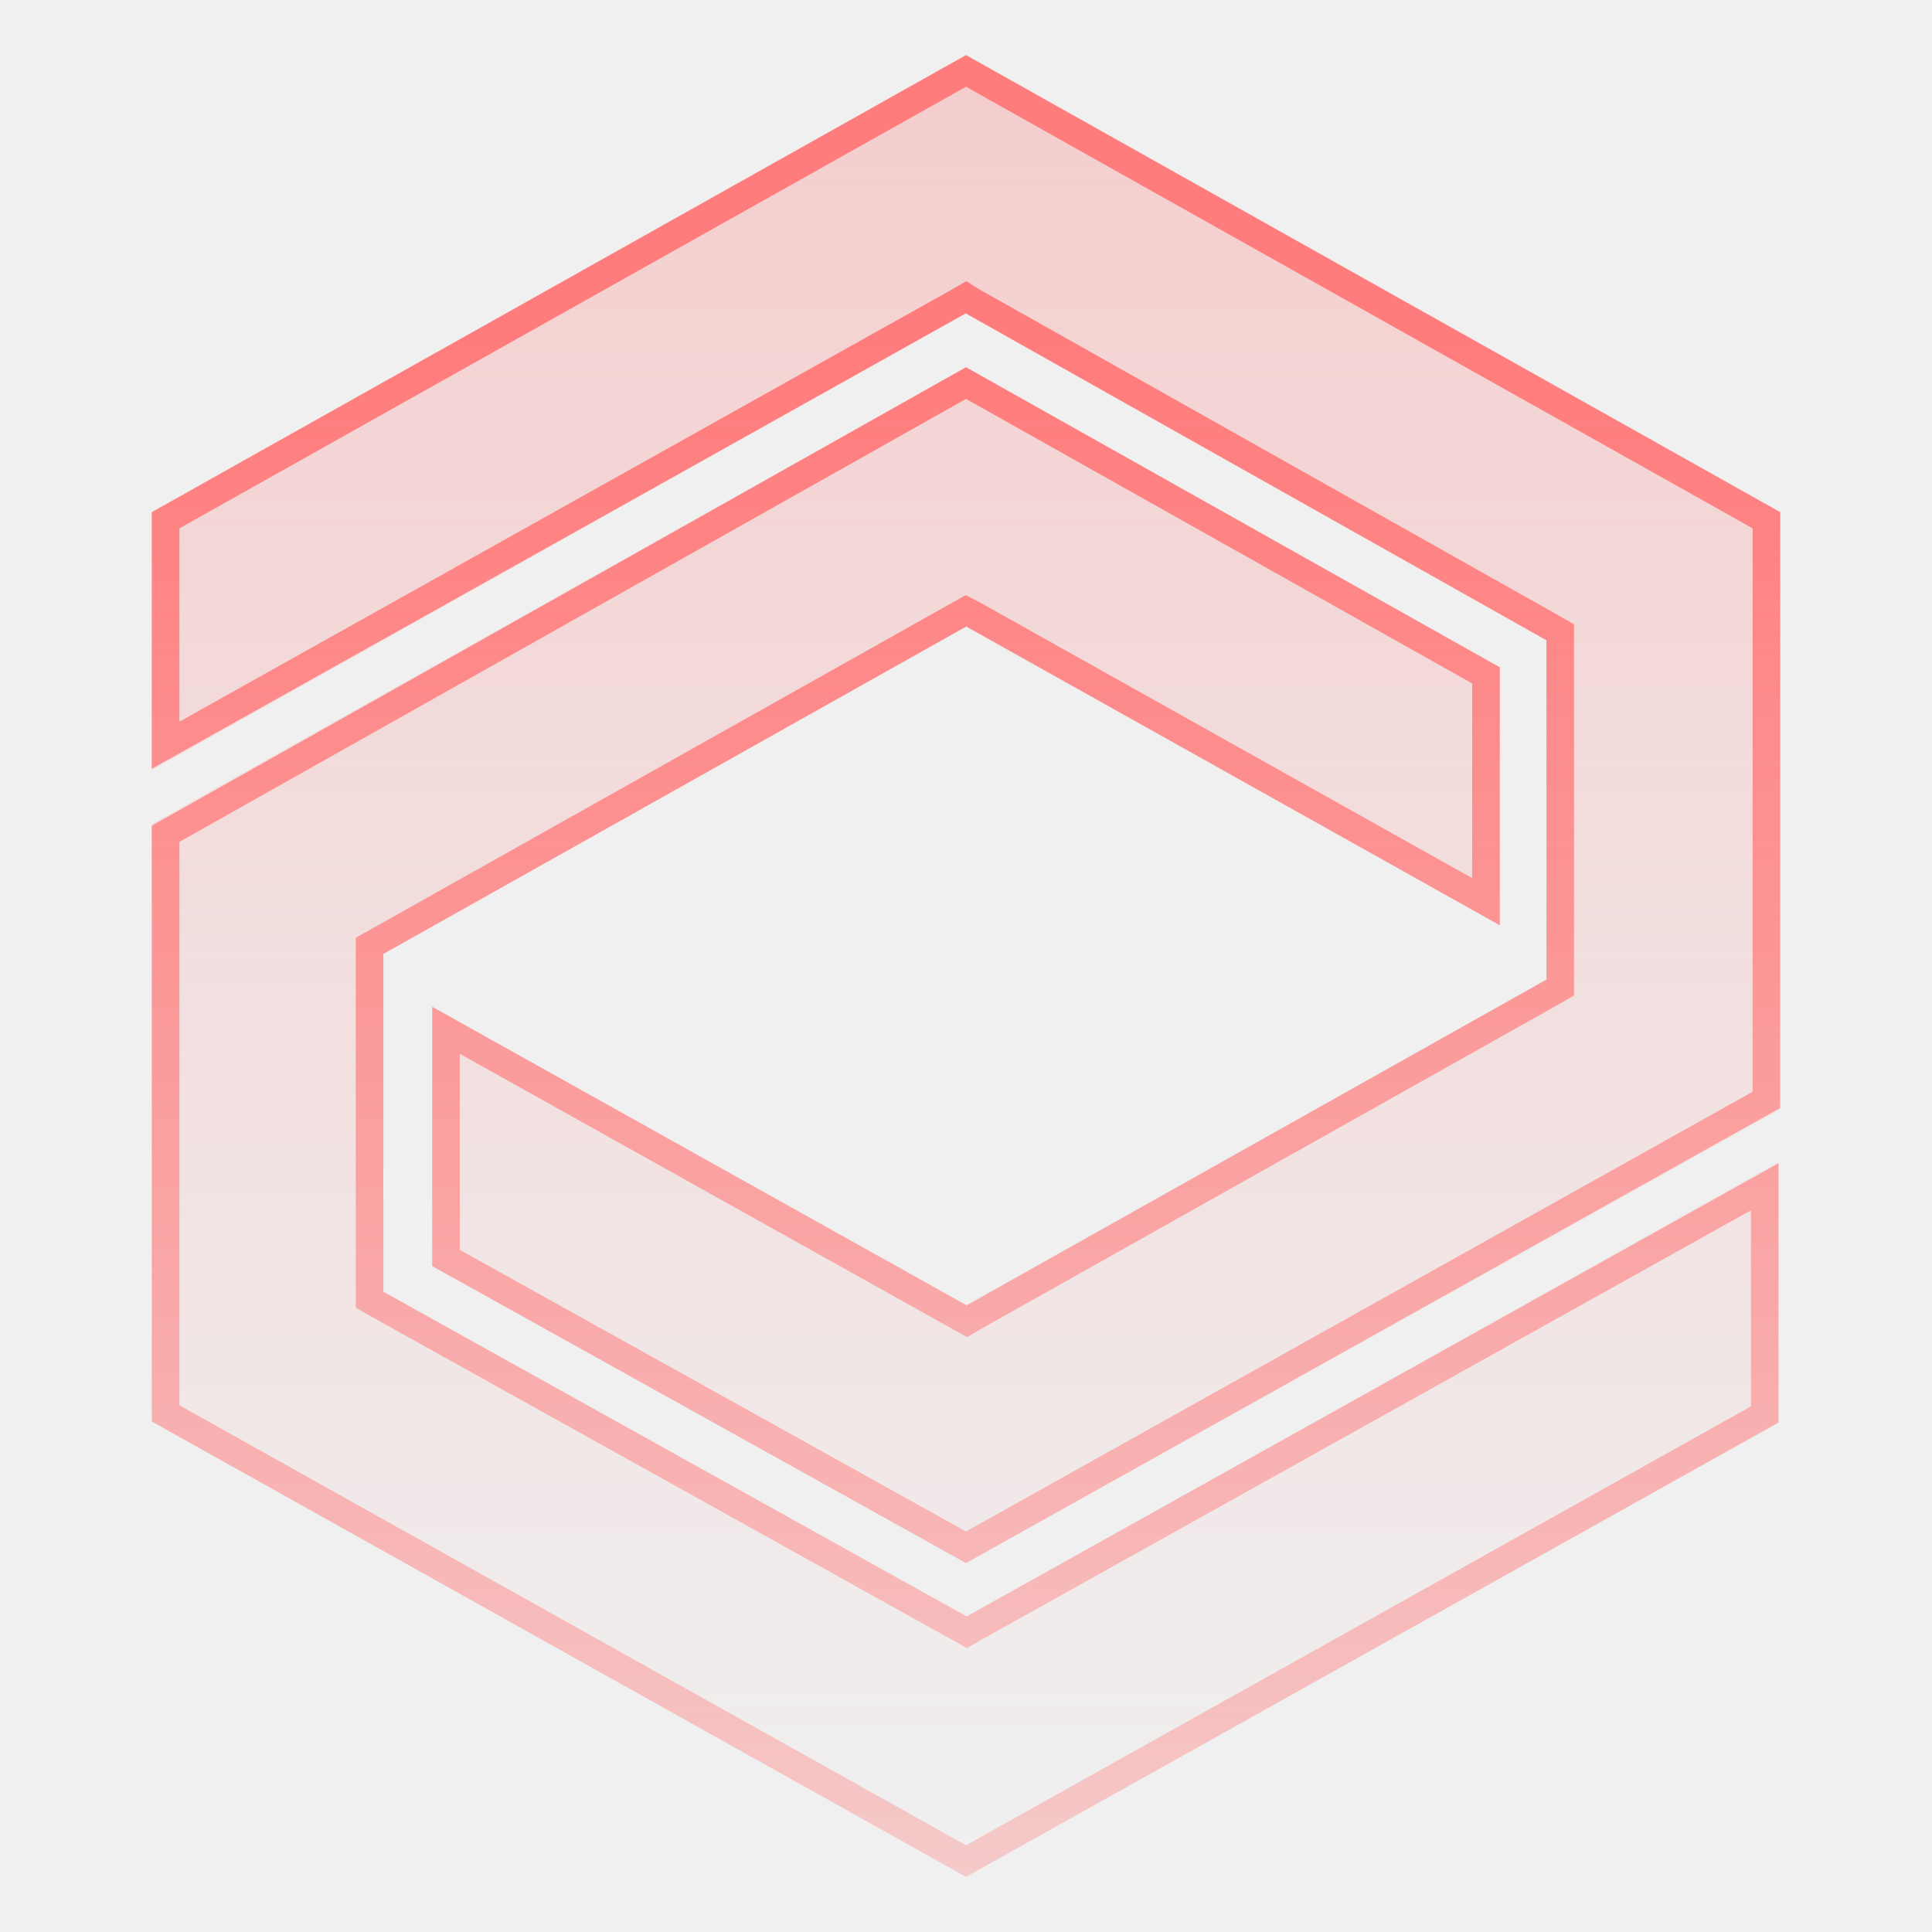
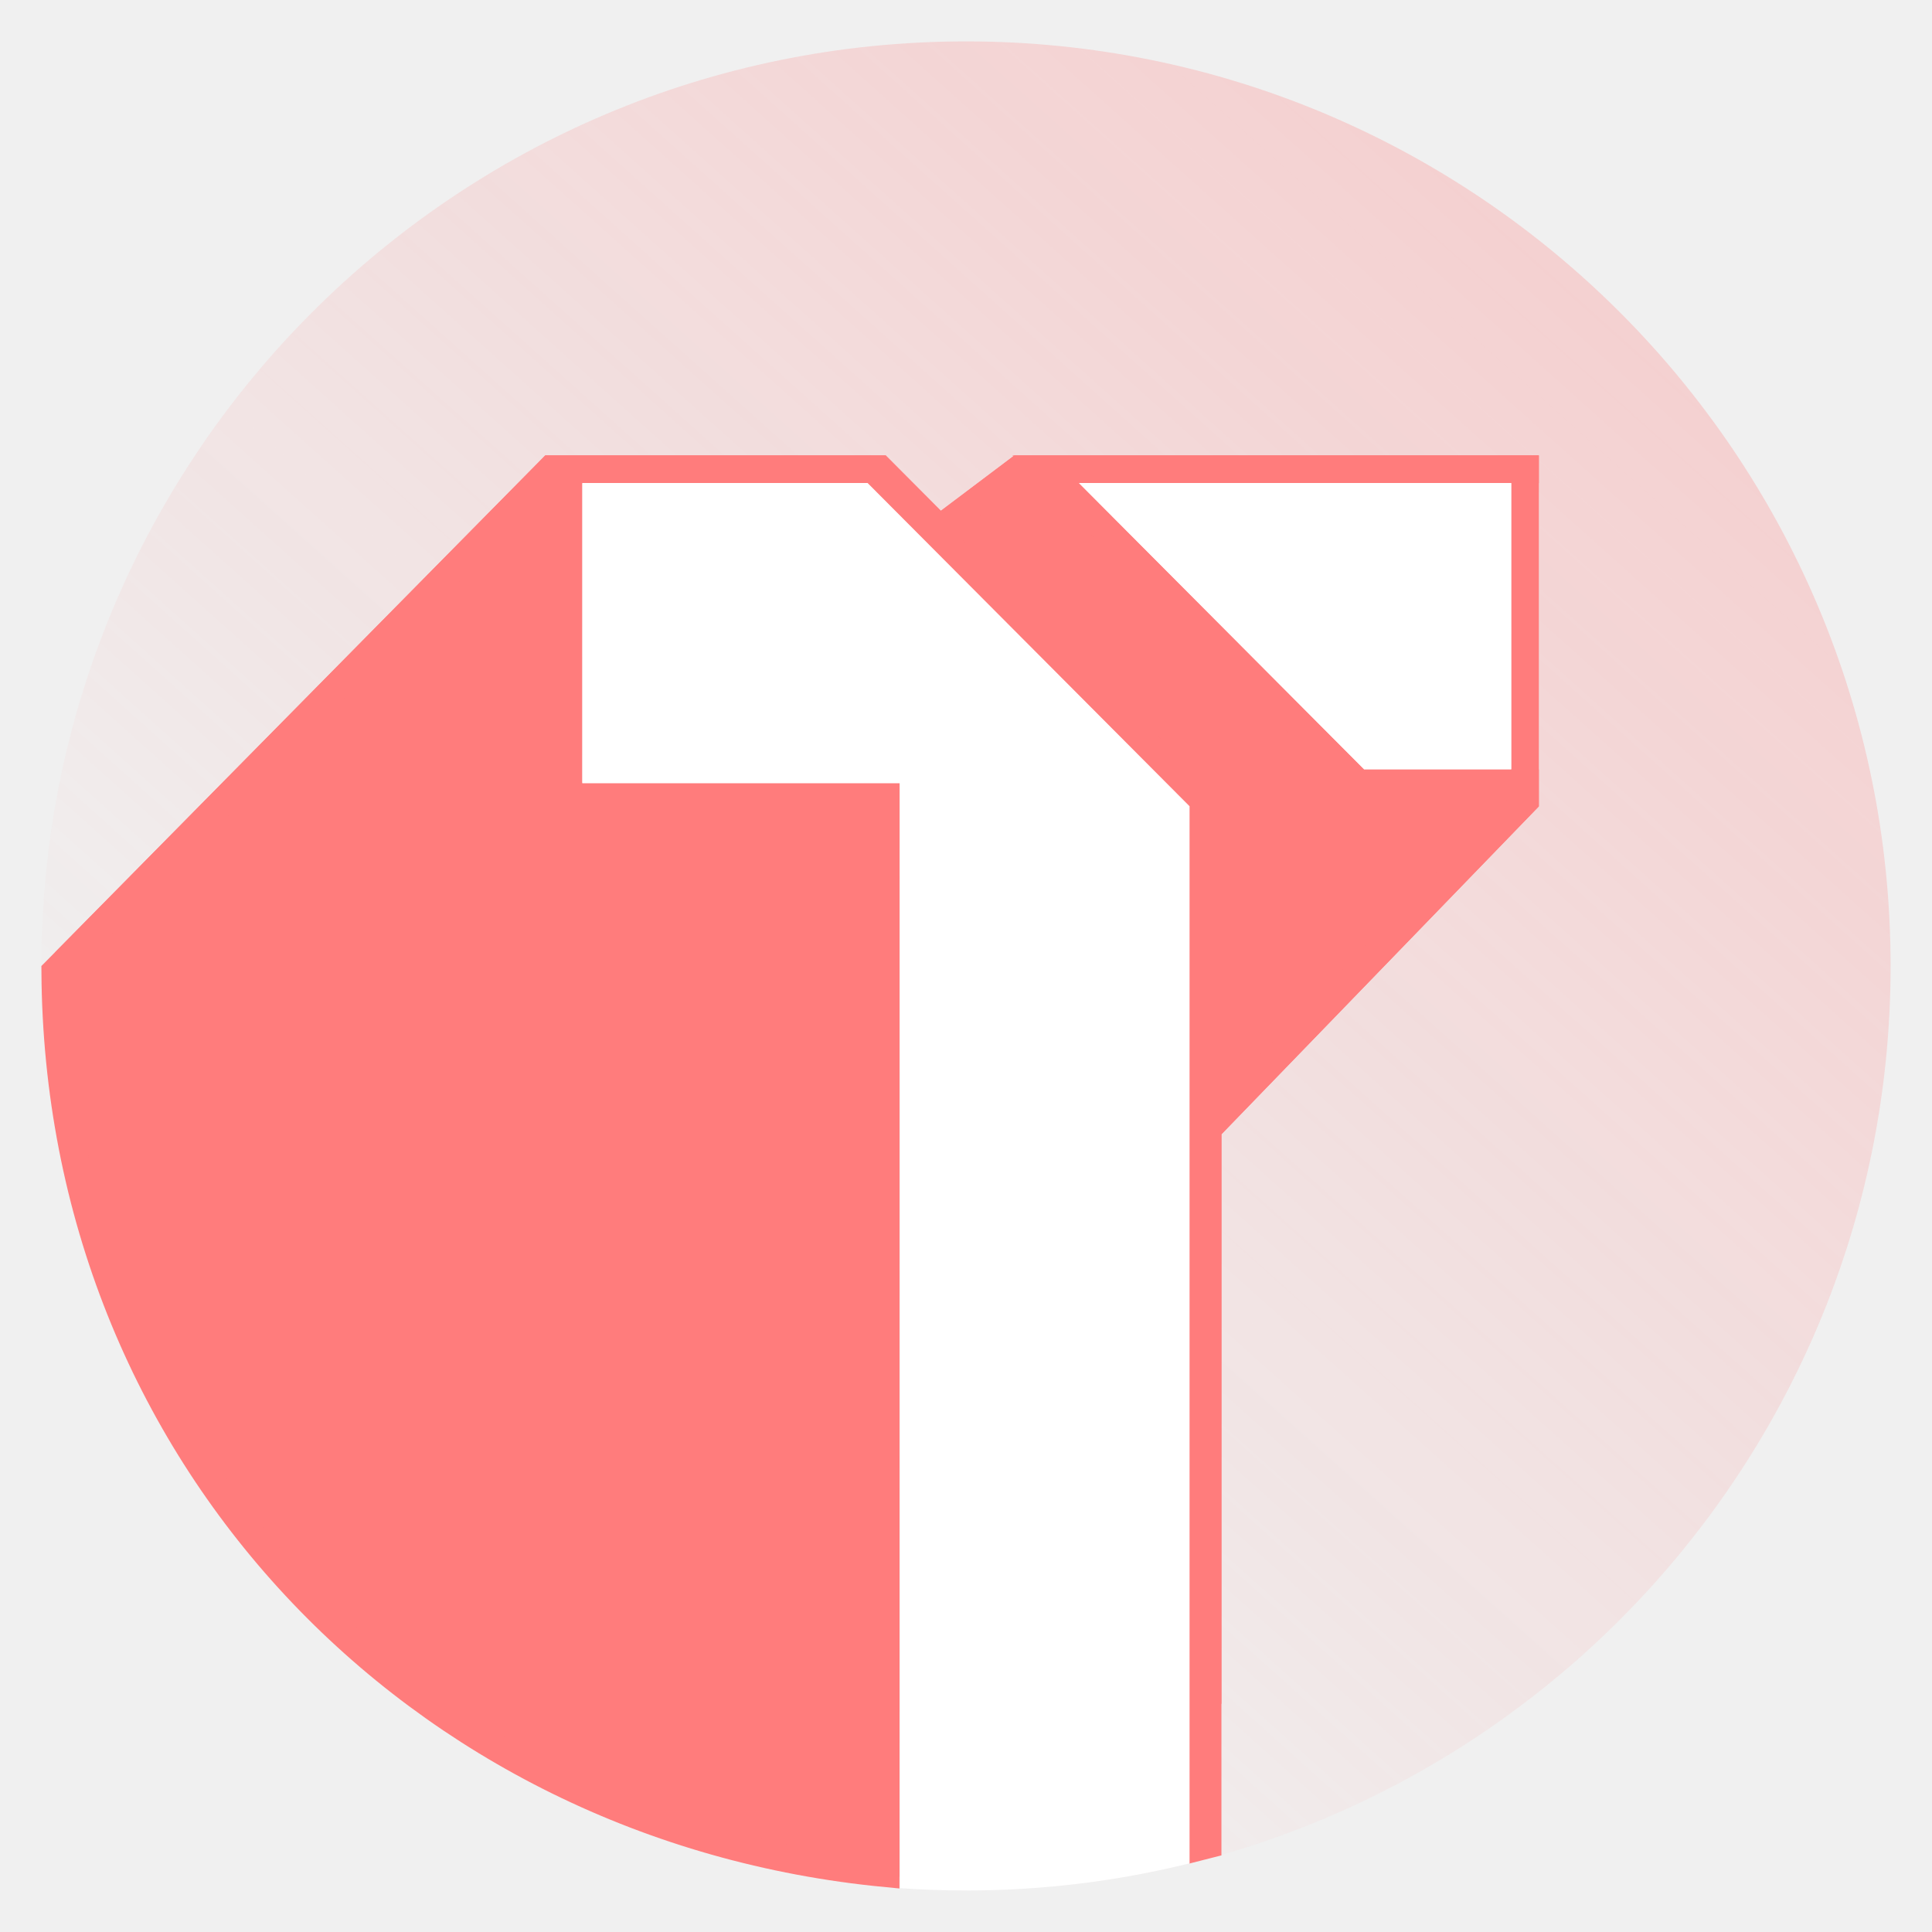
- <svg xmlns="http://www.w3.org/2000/svg" xmlns:xlink="http://www.w3.org/1999/xlink" width="70" height="70" viewBox="0 0 70 70">
+ <svg xmlns="http://www.w3.org/2000/svg" width="70" height="70" viewBox="0 0 70 70" fill="none">
+   <path opacity="0.5" d="M35 68.5C53.502 68.5 68.5 53.502 68.5 35C68.5 16.498 53.502 1.5 35 1.5C16.498 1.5 1.5 16.498 1.5 35C1.5 53.502 16.498 68.5 35 68.5Z" fill="url(#paint0_linear)" />
+   <path fill-rule="evenodd" clip-rule="evenodd" d="M32.59 68V28.379H21.09V17.504H31.423L43.089 29.216V62.016C43.48 61.927 43.869 61.832 44.255 61.73V41.096L55.755 29.216V16.5H36.756L34.09 18.508L32.09 16.5H19.757L2 34.5C2 50 11 65 32.59 68ZM54.755 17.504H39.089L49.422 27.878H54.755V17.504Z" fill="#FF7C7C" />
+   <path d="M20.59 28.379V28.879H21.09H32.09V67.873C15.082 66.241 2.101 52.653 2.001 35.205L19.966 17H31.882L33.735 18.861L34.042 19.169L34.39 18.907L36.923 17H55.255V17.004H54.755H39.089H37.886L38.735 17.857L49.067 28.23L49.214 28.378H49.422H54.755H55.255V29.014L43.896 40.748L43.755 40.893V41.096V66.835C43.7 66.849 43.644 66.863 43.589 66.877V29.216V29.009L43.443 28.863L31.777 17.151L31.631 17.004H31.423H21.09H20.59V17.504V28.379Z" stroke="#FF7C7C" />
+   <path d="M43.1 67.513C40.51 68.155 37.8 68.496 35.011 68.496C34.201 68.496 33.397 68.467 32.601 68.411V28.376H21.102V17.5H31.434L43.1 29.212V67.513Z" fill="white" />
+   <path d="M54.756 17.5H39.091L49.423 27.874H54.756V17.5Z" fill="white" />
  <defs>
-     <linearGradient id="a" x1="34.97" y1="66" x2="34.97" gradientTransform="matrix(1, 0, 0, -1, 0, 68)" gradientUnits="userSpaceOnUse">
-       <stop offset="0" stop-color="#ff7c7c" />
-       <stop offset="1" stop-color="#ff7c7c" stop-opacity="0" />
+     <linearGradient id="paint0_linear" x1="96.5" y1="-22.5" x2="23" y2="59.5" gradientUnits="userSpaceOnUse">
+       <stop stop-color="#FF7C7C" />
+       <stop offset="1" stop-color="#FF7C7C" stop-opacity="0" />
    </linearGradient>
-     <linearGradient id="b" x1="35" x2="35" xlink:href="#a" />
-     <linearGradient id="c" x1="35" y1="55.5" x2="35" y2="-27" xlink:href="#a" />
  </defs>
-   <g opacity="0.3">
-     <path d="M54.34,24.18v9.34L35,22.71,13.89,34.56V46.8L35,58.6,64.44,42.1v9.4L35,68,5.5,51.5V29.86L35,13.31Z" fill="url(#a)" />
-     <path d="M15.66,36.48v9.39L35,56.64,64.5,40.19V18.55L35,2,5.5,18.55V27.9L35,11.34,56.06,23.2V35.49L35,47.29Z" fill="url(#b)" />
-   </g>
-   <path d="M53.84,32.67,35.27,22.27,35,22.13l-.25.14L13.64,34.13l-.25.14V47.09l.26.15L34.78,59l.25.14.24-.14L63.94,43v8.25L35,67.43,6,51.21v-21L35,13.88,53.84,24.47ZM35.22,10.91,35,10.77l-.24.14L6,27V18.85L35,2.57,64,18.85v21L35,56.06,16.16,45.58V37.33l18.62,10.4.25.14.24-.14,21-11.8.26-.15V22.91l-.26-.15Z" fill="none" stroke="url(#c)" />
</svg>
